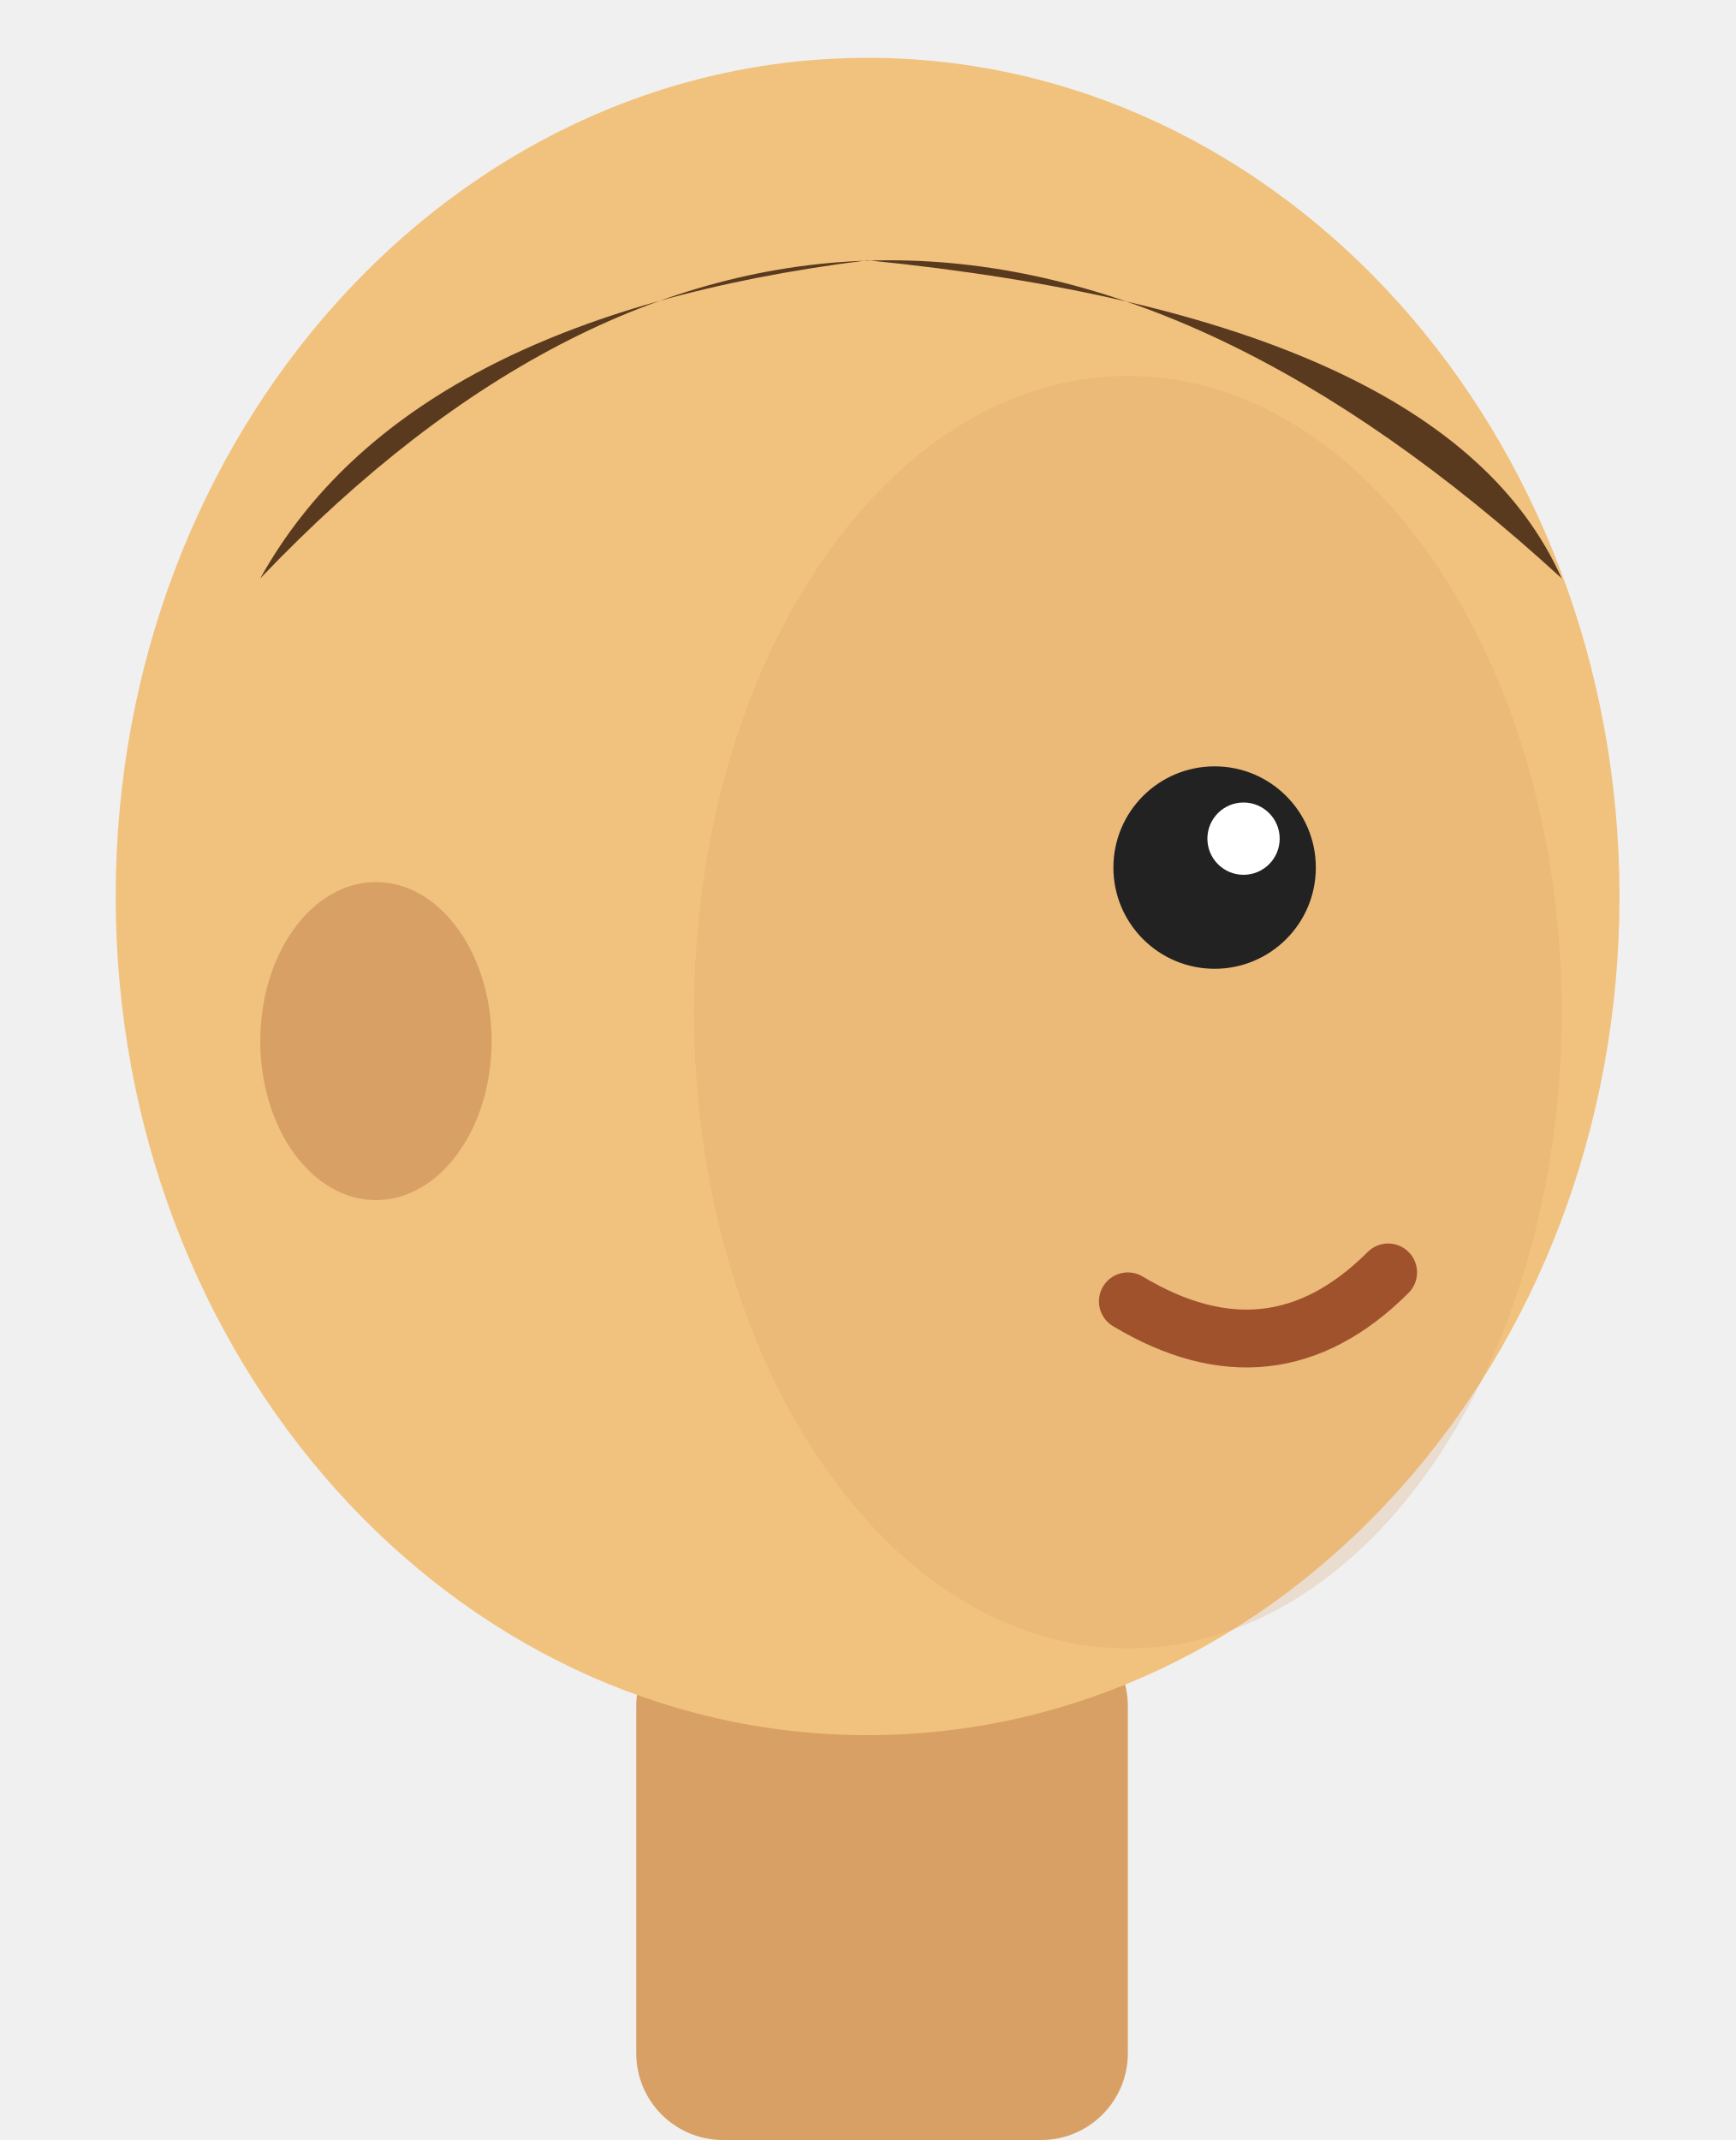
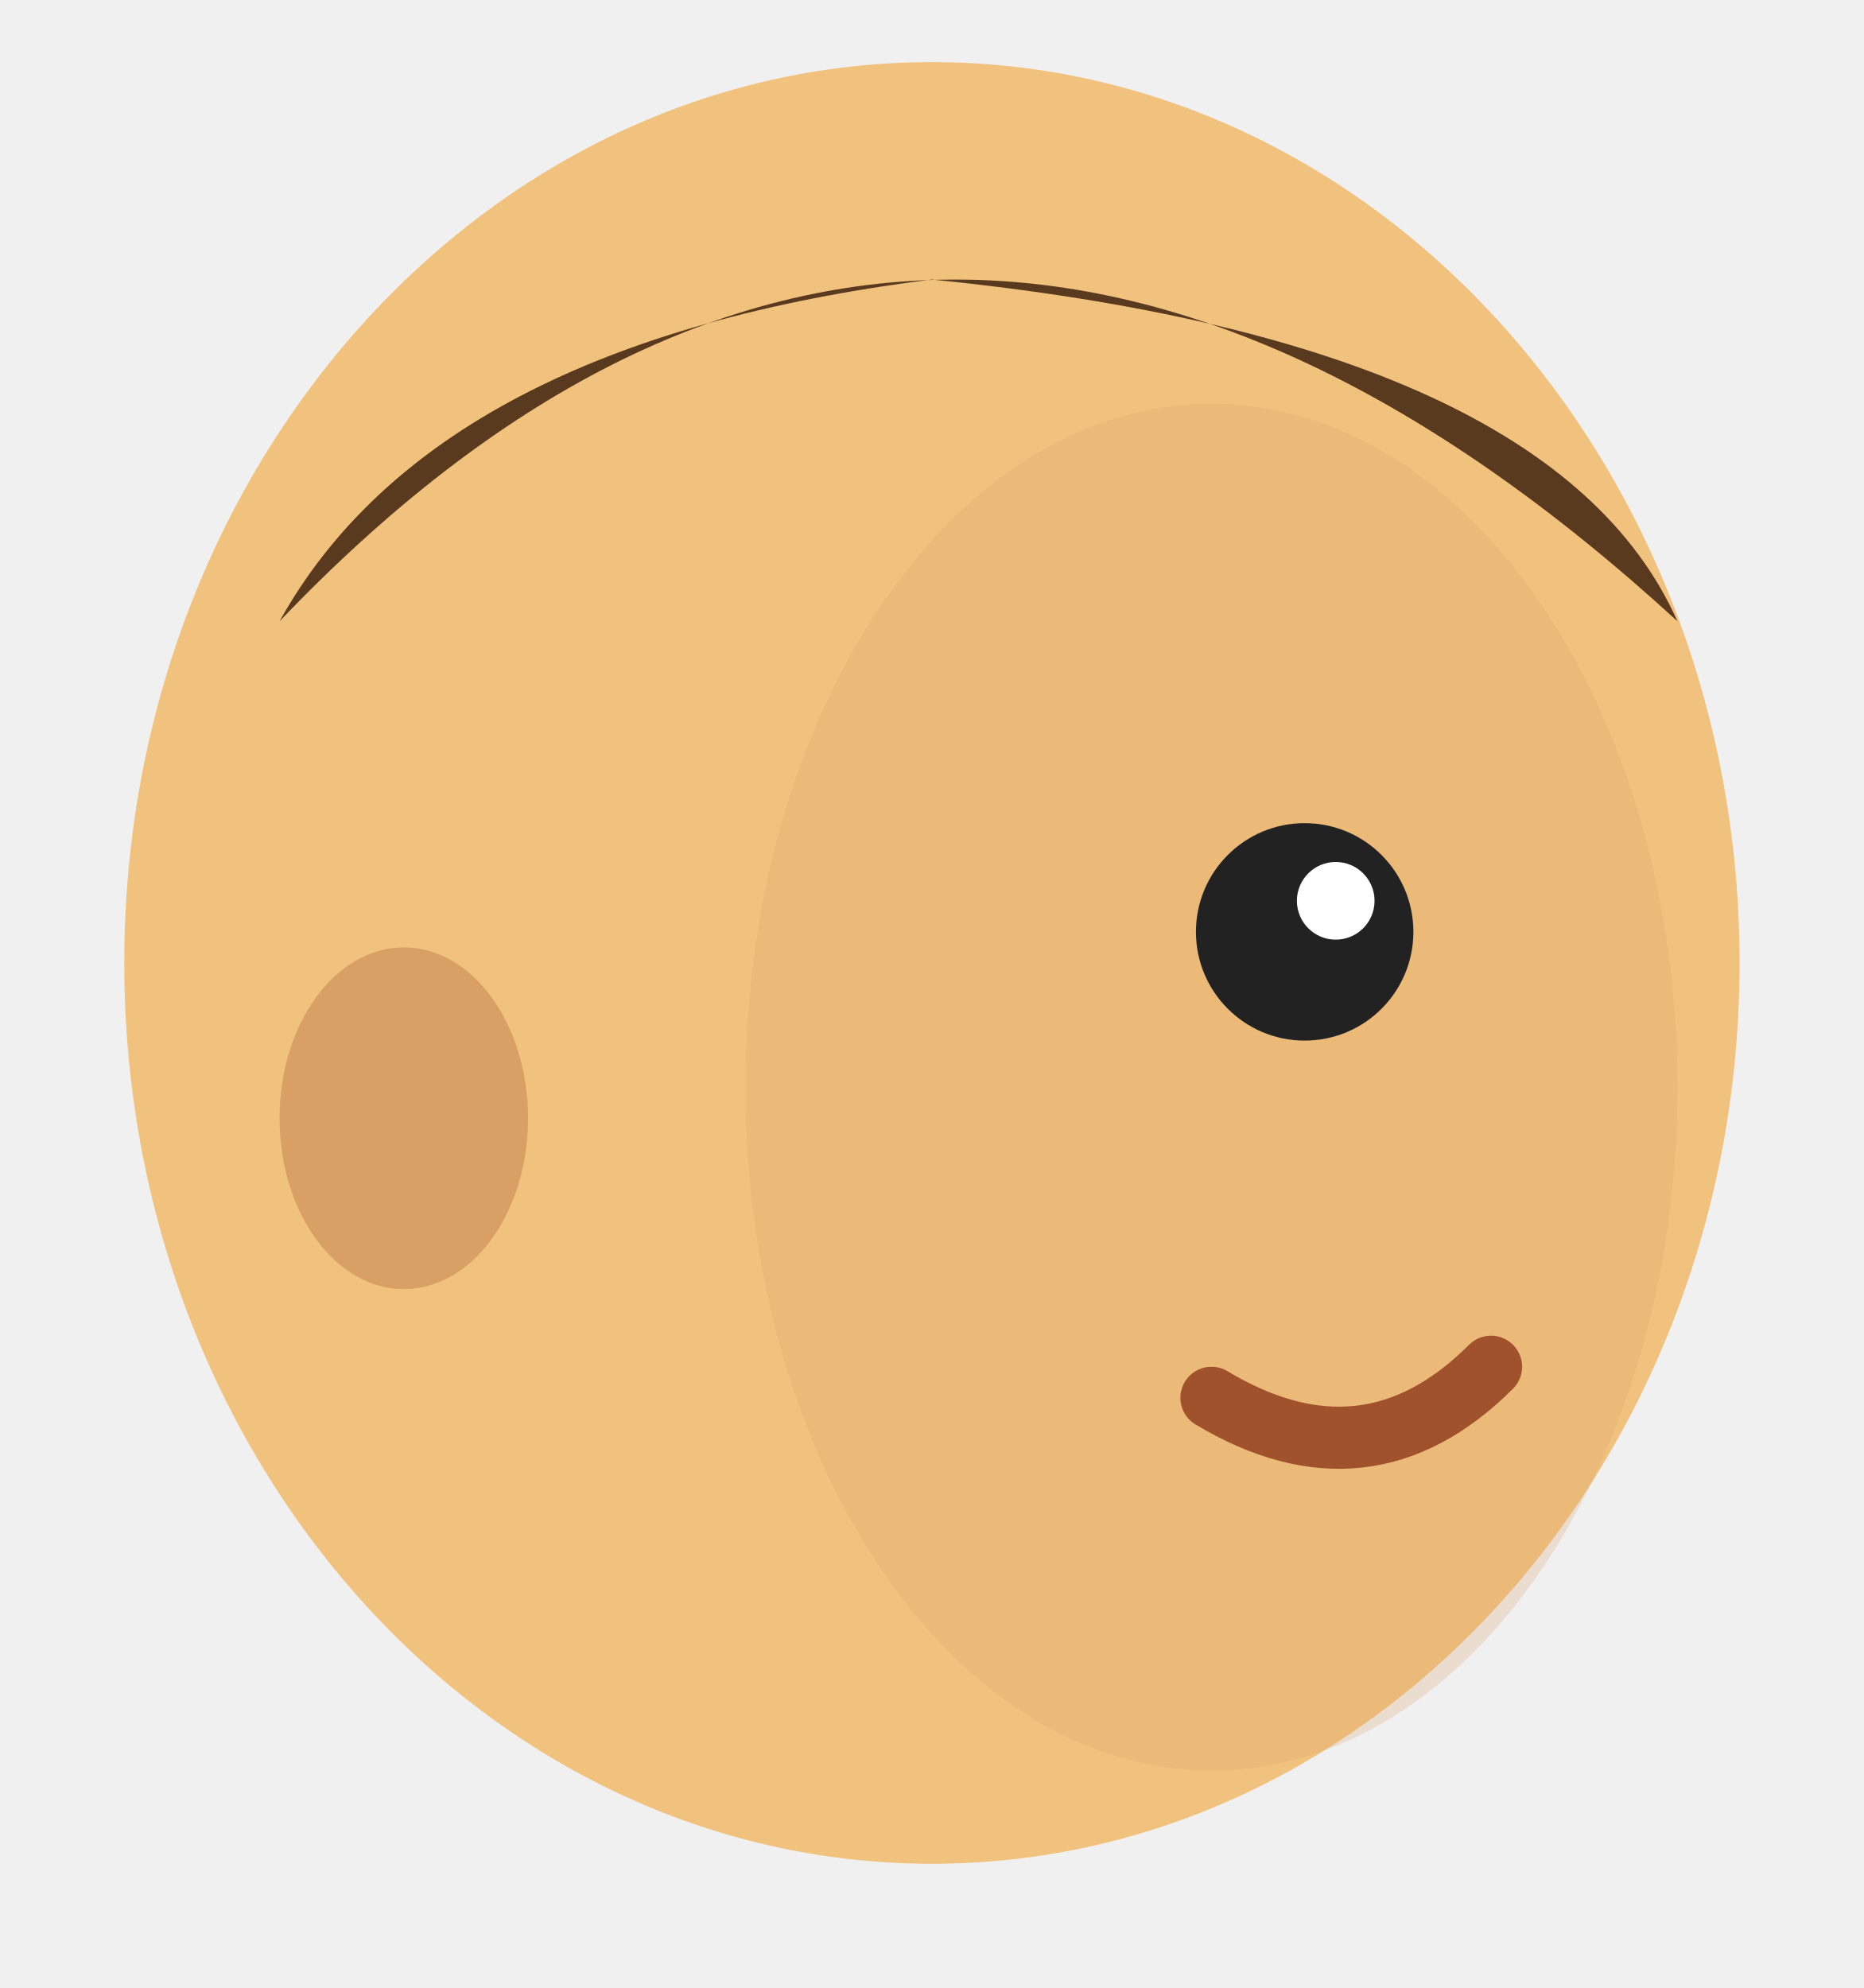
- <svg xmlns="http://www.w3.org/2000/svg" width="120" height="148" viewBox="0 0 120 148">
-   <rect x="44" y="112" width="34" height="36" rx="6" fill="#d9a066" />
+ <svg xmlns="http://www.w3.org/2000/svg" width="120" height="128" viewBox="0 0 120 128">
  <ellipse cx="60" cy="62" rx="52" ry="58" fill="#f1c27d" />
  <ellipse cx="78" cy="70" rx="30" ry="44" fill="#d9a066" opacity="0.25" />
  <circle cx="84" cy="60" r="7" fill="#222" />
  <circle cx="86" cy="58" r="2.5" fill="#fff" />
  <path d="M96 88 Q88 96 78 90" stroke="#a0522d" stroke-width="4" fill="none" stroke-linecap="round" />
  <ellipse cx="26" cy="72" rx="8" ry="11" fill="#d9a066" />
  <path d="M18 40 Q60 -4 108 40 Q100 22 60 18 Q28 22 18 40Z" fill="#5a3a1e" />
</svg>
